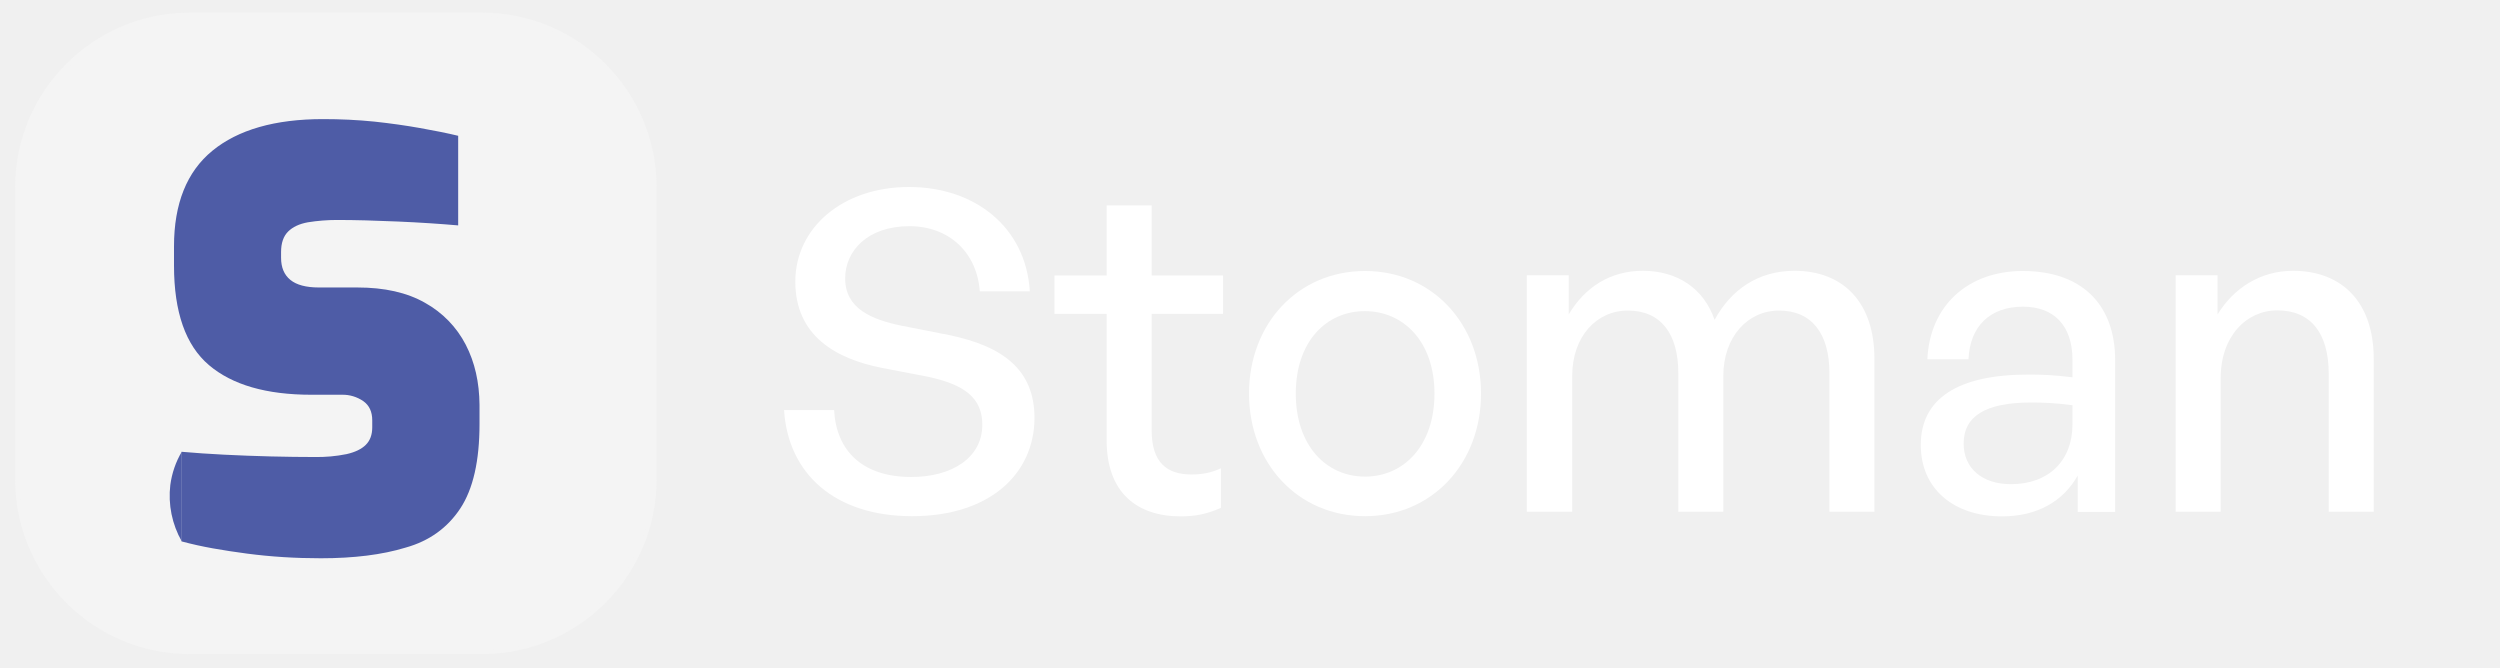
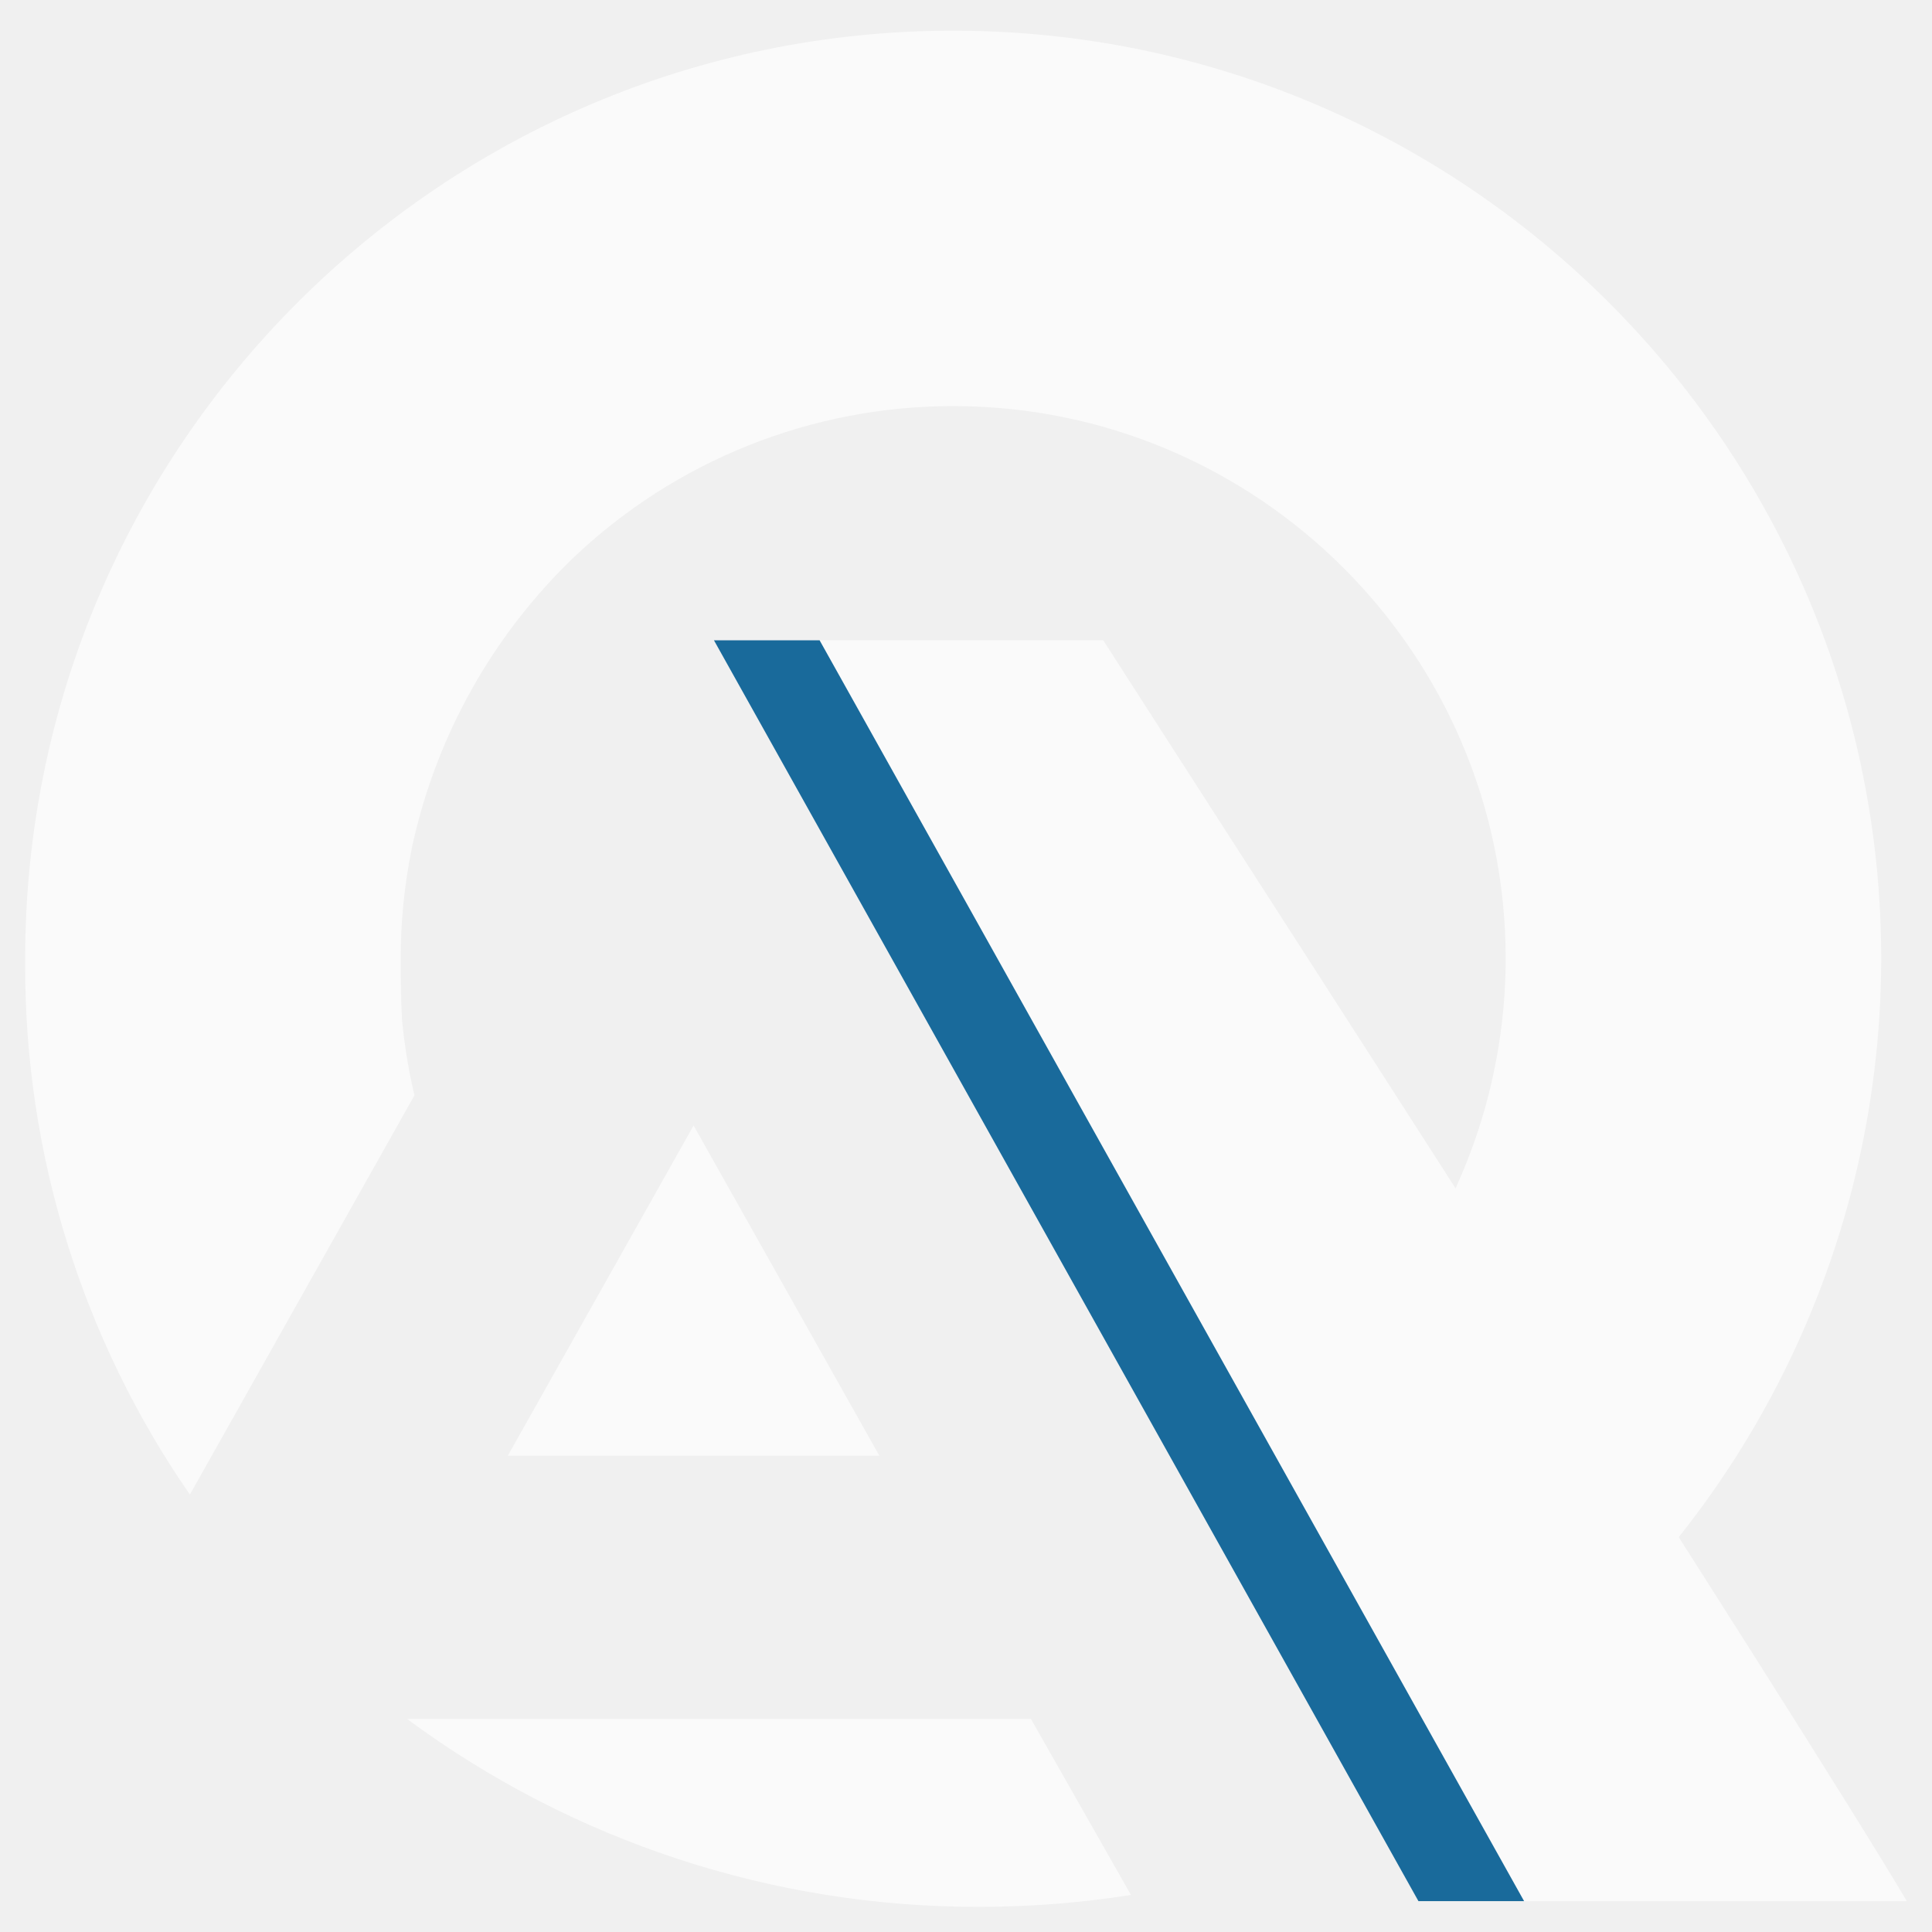
- <svg xmlns="http://www.w3.org/2000/svg" version="1.1" id="Layer_1" x="0px" y="0px" viewBox="0 0 1288.8 344.1" style="enable-background:new 0 0 1288.8 344.1;" xml:space="preserve">
-   <style type="text/css">
- 	.st0{fill:#F4F4F4;stroke:#F4F4F4;stroke-width:2;stroke-miterlimit:10;}
- 	.st1{fill:#4E5CA6;}
- 	.st2{enable-background:new    ;}
- 	.st3{fill:#FFFFFF;}
- </style>
-   <path class="st0" d="M97.9,7.5h150.5c49.2,0,89.1,39.9,89.1,89.1v150.5c0,49.2-39.9,89.1-89.1,89.1H97.9  c-49.2,0-89.1-39.9-89.1-89.1V96.6C8.8,47.4,48.7,7.5,97.9,7.5z" />
-   <path class="st1" d="M165.4,287.8c-6.6,0-13.1-0.2-19.4-0.6s-12.5-1-18.6-1.8c-6.1-0.8-12-1.7-17.6-2.7s-11-2.2-16.2-3.6v-46.2  c6.8,0.6,14.1,1.1,22,1.5c7.9,0.4,15.9,0.7,24,0.9c8.1,0.2,15.6,0.3,22.6,0.3c5.5,0.1,11.1-0.4,16.5-1.5c4.4-1,7.7-2.6,9.9-4.8  c2.2-2.2,3.3-5.2,3.3-9v-3.6c0-4.4-1.5-7.7-4.6-9.9c-3.2-2.2-7.1-3.4-11-3.3h-15.8c-23.2,0-40.8-5.1-52.8-15.3  c-12-10.2-18-27.3-18-51.3V127c0-22,6.6-38.5,19.8-49.3s32.2-16.3,57-16.3c8.9,0,17.7,0.4,26.6,1.3c8.3,0.9,16.1,2,23.4,3.3  c7.3,1.3,13.9,2.6,19.7,4v46.2c-9.2-0.8-19.6-1.5-31.1-2c-11.5-0.5-21.9-0.8-31.4-0.8c-5,0-10,0.4-15,1.2c-4.4,0.8-7.8,2.4-10.2,4.8  c-2.4,2.4-3.6,5.9-3.6,10.5v3c0,5,1.6,8.8,4.8,11.4c3.2,2.6,8.1,3.9,14.7,3.9h19.8c14,0,25.6,2.6,34.9,7.9c9,5,16.3,12.5,21,21.6  c4.7,9.1,7,19.4,7.1,31v9.9c0,19-3.3,33.5-9.9,43.5c-6.6,10-16,16.8-28.2,20.2C197,286,182.4,287.8,165.4,287.8z" />
-   <path class="st1" d="M93.7,232.9c-3.1,5.2-5.1,11.1-5.9,17.1c-1.2,10.1,0.9,20.3,5.9,29.1V232.9z" />
-   <g class="st2">
-     <path class="st3" d="M470.2,266.1c-39.8,0-63.9-21.8-66-54.7H430c1.1,20.9,14.5,34.5,39.8,34.5c20.9,0,36.6-9.9,36.6-26.9   c0-13.8-9-20.7-28.1-24.8l-23.9-4.6c-23.2-4.6-44.4-16.3-44.4-44.4c0-27.8,24.4-48.8,58.6-48.8s60.3,20.9,62.3,53.8h-25.8   c-1.4-19.8-15.6-33.6-36.3-33.6c-21.4,0-33.1,12.6-33.1,26.9c0,15.6,13.6,21.2,29,24.4l24.4,4.8c28.3,5.8,44.2,18.2,44.2,42.8   C533.2,244.3,510.2,266.1,470.2,266.1z" />
-     <path class="st3" d="M629.4,261.8c-7.1,3.2-13.3,4.4-20.7,4.4c-22.5,0-38.2-12.2-38.2-39.1v-65.3h-26.9v-19.8h26.9v-36.1h23.2v36.1   h36.8v19.8h-36.8v60c0,16.8,8,22.8,20.5,22.8c5.5,0,10.4-0.9,15.2-3.2V261.8z" />
-     <path class="st3" d="M643.9,202.9c0-36.1,25.3-63.2,59.8-63.2c34.5,0,59.8,27.1,59.8,63.2c0,36.1-25.3,63.2-59.8,63.2   C669.2,266.1,643.9,239,643.9,202.9z M739.5,202.9c0-26.7-15.9-42.5-35.9-42.5S668,176.2,668,202.9c0,26.7,15.6,42.8,35.7,42.8   S739.5,229.6,739.5,202.9z" />
-     <path class="st3" d="M787.1,263.8V141.9h21.6v20.2c8.3-14,21.4-22.5,38.2-22.5c17.9,0,31.5,9.2,37,25.3   c8.5-15.6,22.5-25.3,41.2-25.3c25.1,0,41.2,16.3,41.2,45.3v78.9h-23.2v-71.5c0-20.2-9-32.2-26-32.2c-15.9,0-28.7,13.3-28.7,33.8   v69.9h-23.2v-71.5c0-20.2-9-32.2-26-32.2c-16.1,0-28.7,13.3-28.7,33.8v69.9H787.1z" />
-     <path class="st3" d="M1071.2,245c-7.6,13.6-21.2,21.2-39.1,21.2c-25.3,0-41.9-14.5-41.9-36.8c0-23.9,19.1-36.3,55.4-36.3   c7.1,0,12.9,0.2,22.8,1.4v-9c0-17.5-9.4-27.4-25.5-27.4c-17,0-27.4,10.1-28.1,27.1h-21.2c1.2-27.4,20.7-45.5,49.2-45.5   c30.1,0,47.6,17,47.6,46v78.2h-19.3V245z M1036.7,249.6c19.5,0,31.7-12.2,31.7-30.8v-9.9c-9-1.2-15.4-1.4-21.4-1.4   c-23.2,0-34.7,6.9-34.7,21.2C1012.3,241.3,1021.7,249.6,1036.7,249.6z" />
-     <path class="st3" d="M1144.8,263.8h-23.2V141.9h21.6v20.2c8.3-13.6,22.1-22.5,38.9-22.5c25.1,0,41.6,16.1,41.6,45.3v78.9h-23.2   v-71.1c0-20.9-9.2-32.7-26.5-32.7c-15.9,0-29.2,13.3-29.2,35V263.8z" />
-   </g>
+ <svg xmlns="http://www.w3.org/2000/svg" id="logo_white" viewBox="0 0 512 512">
+   <defs>
+     <style>.cls-1{fill:#fafafa;}.cls-2{fill:#196a9b;}</style>
+   </defs>
+   <polygon class="cls-1" points="183.81 298.27 134.59 385.77 233.03 385.77 183.81 298.27" />
+   <path class="cls-1" d="M505.33,503.82h-129C333.53,427,233.2,248,189.2,169.68H292.37C326.59,223.11,476,454.28,505.33,503.82Z" />
+   <polygon class="cls-2" points="403.9 503.82 375.9 503.82 189.2 169.68 217.2 169.68 403.9 503.82" />
+   <path class="cls-1" d="M252.62,8.13C117,8.13,6.67,118.45,6.67,254.05c0,.31,0,.63,0,.94s0,.67,0,1A245.75,245.75,0,0,0,50.32,396.08l59.51-105.8a148.69,148.69,0,0,1-3.3-20.16c-.26-4.83-.34-10.05-.34-16.07a146.19,146.19,0,0,1,2.87-28.88c.07-.36.14-.73.22-1.09l.15-.68A150.6,150.6,0,0,1,151.74,148a145.91,145.91,0,0,1,100.88-40.38c80.72,0,146.4,65.68,146.4,146.4A146.73,146.73,0,0,1,336.6,374l57.21,81.45A246.38,246.38,0,0,0,498.54,254.05C498.54,118.45,388.22,8.13,252.62,8.13Z" />
+   <path class="cls-1" d="M273.2,455.53H107.87a254,254,0,0,0,151.62,49.8,257.66,257.66,0,0,0,40.23-3.15Z" />
</svg>
